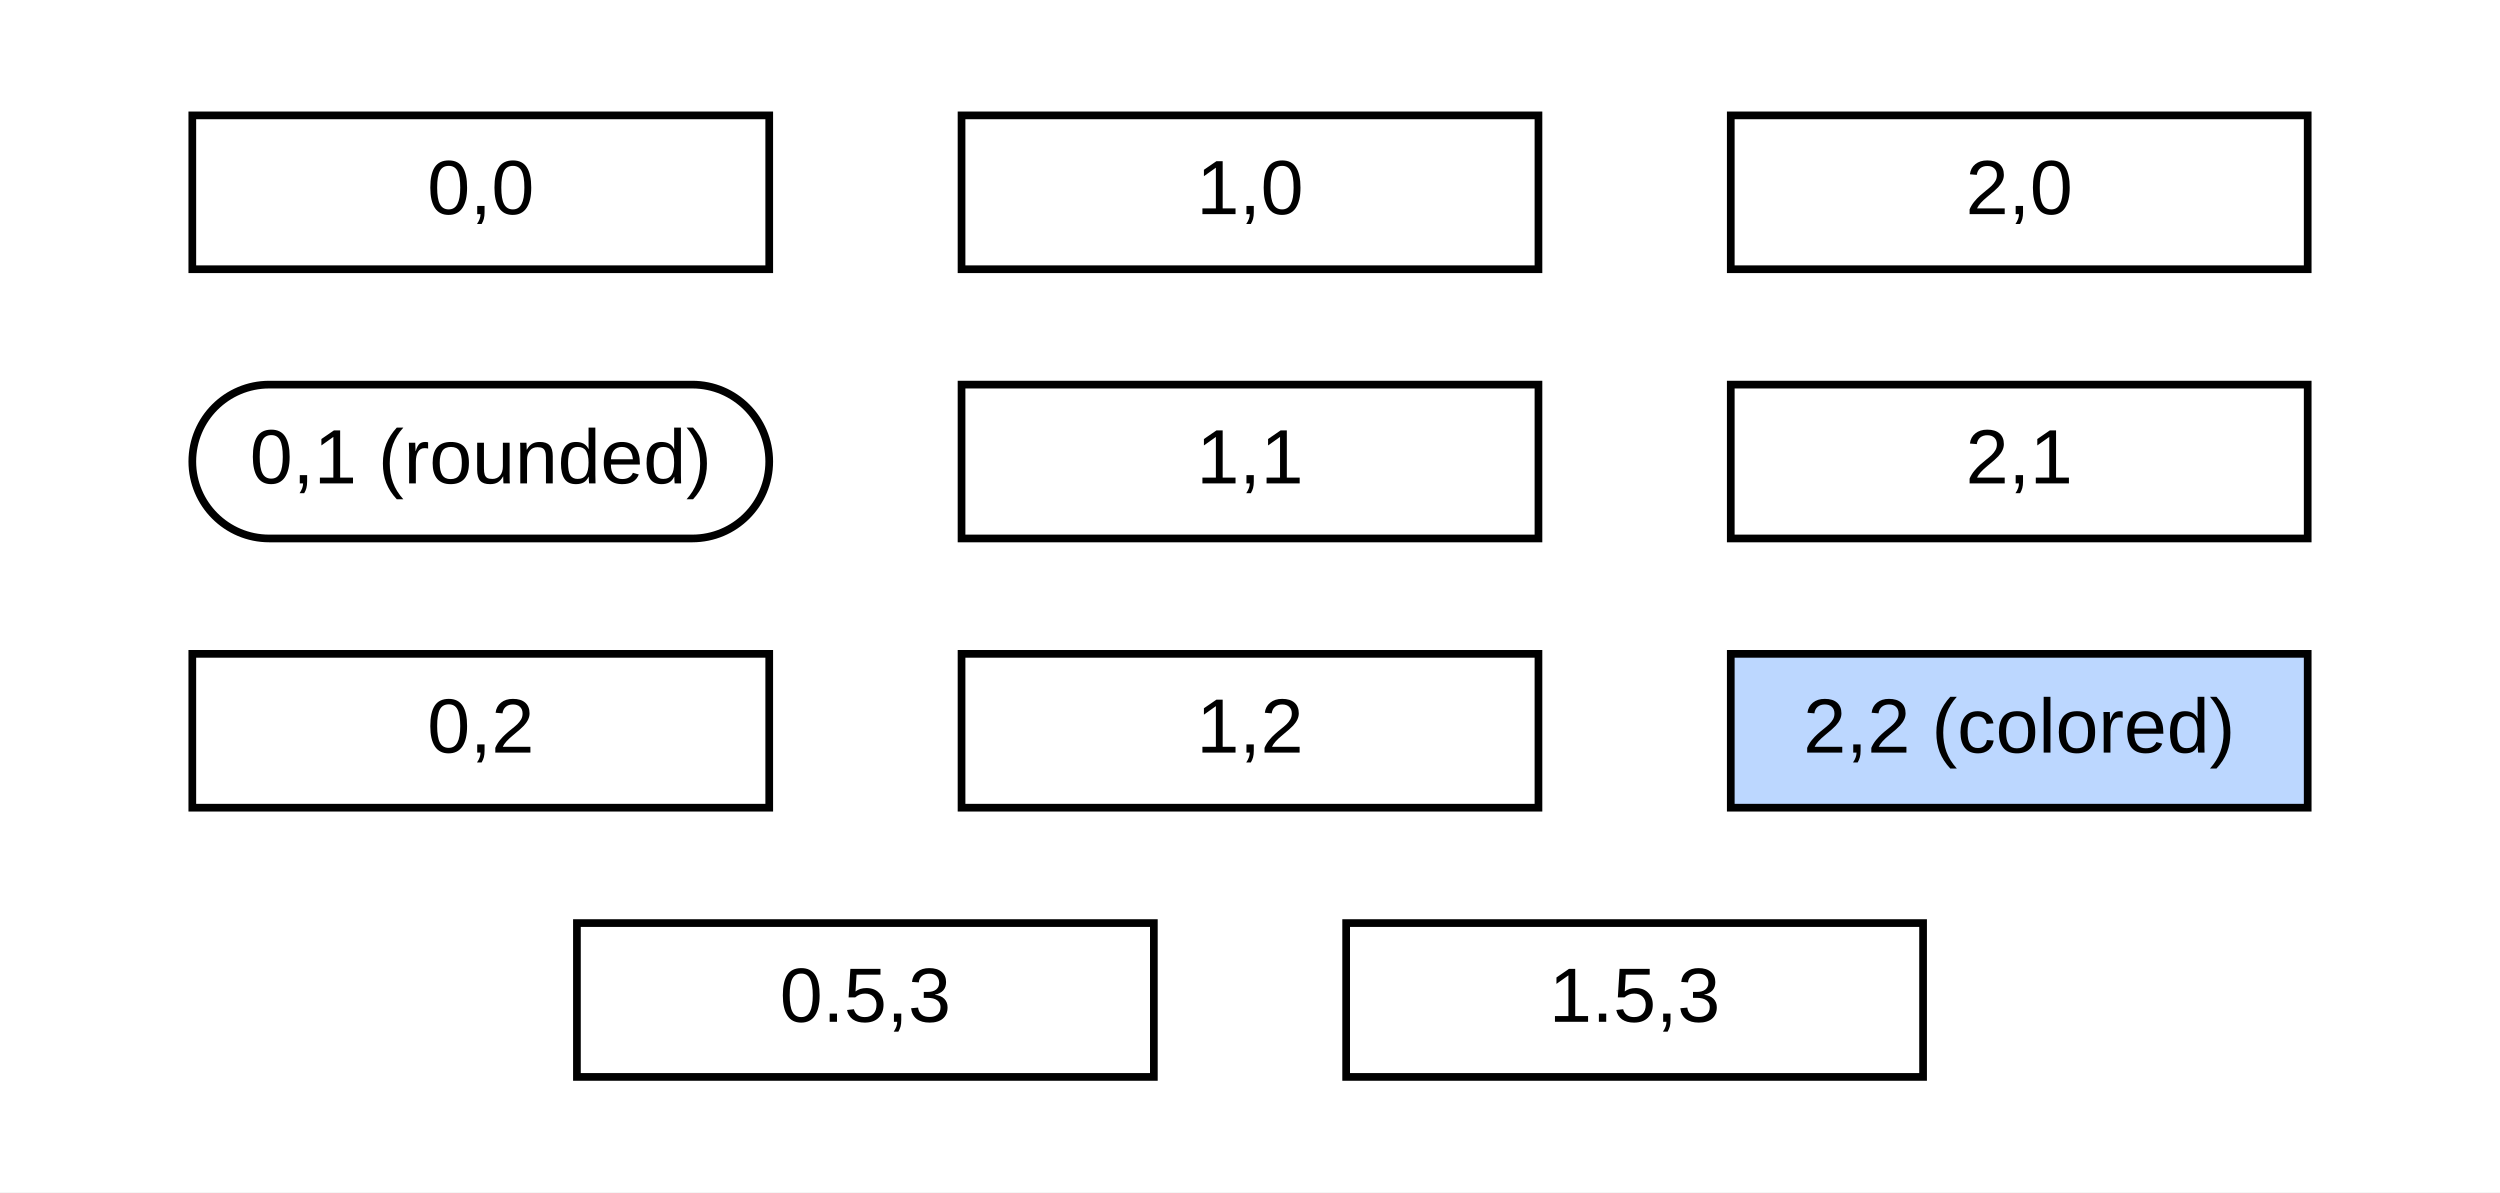
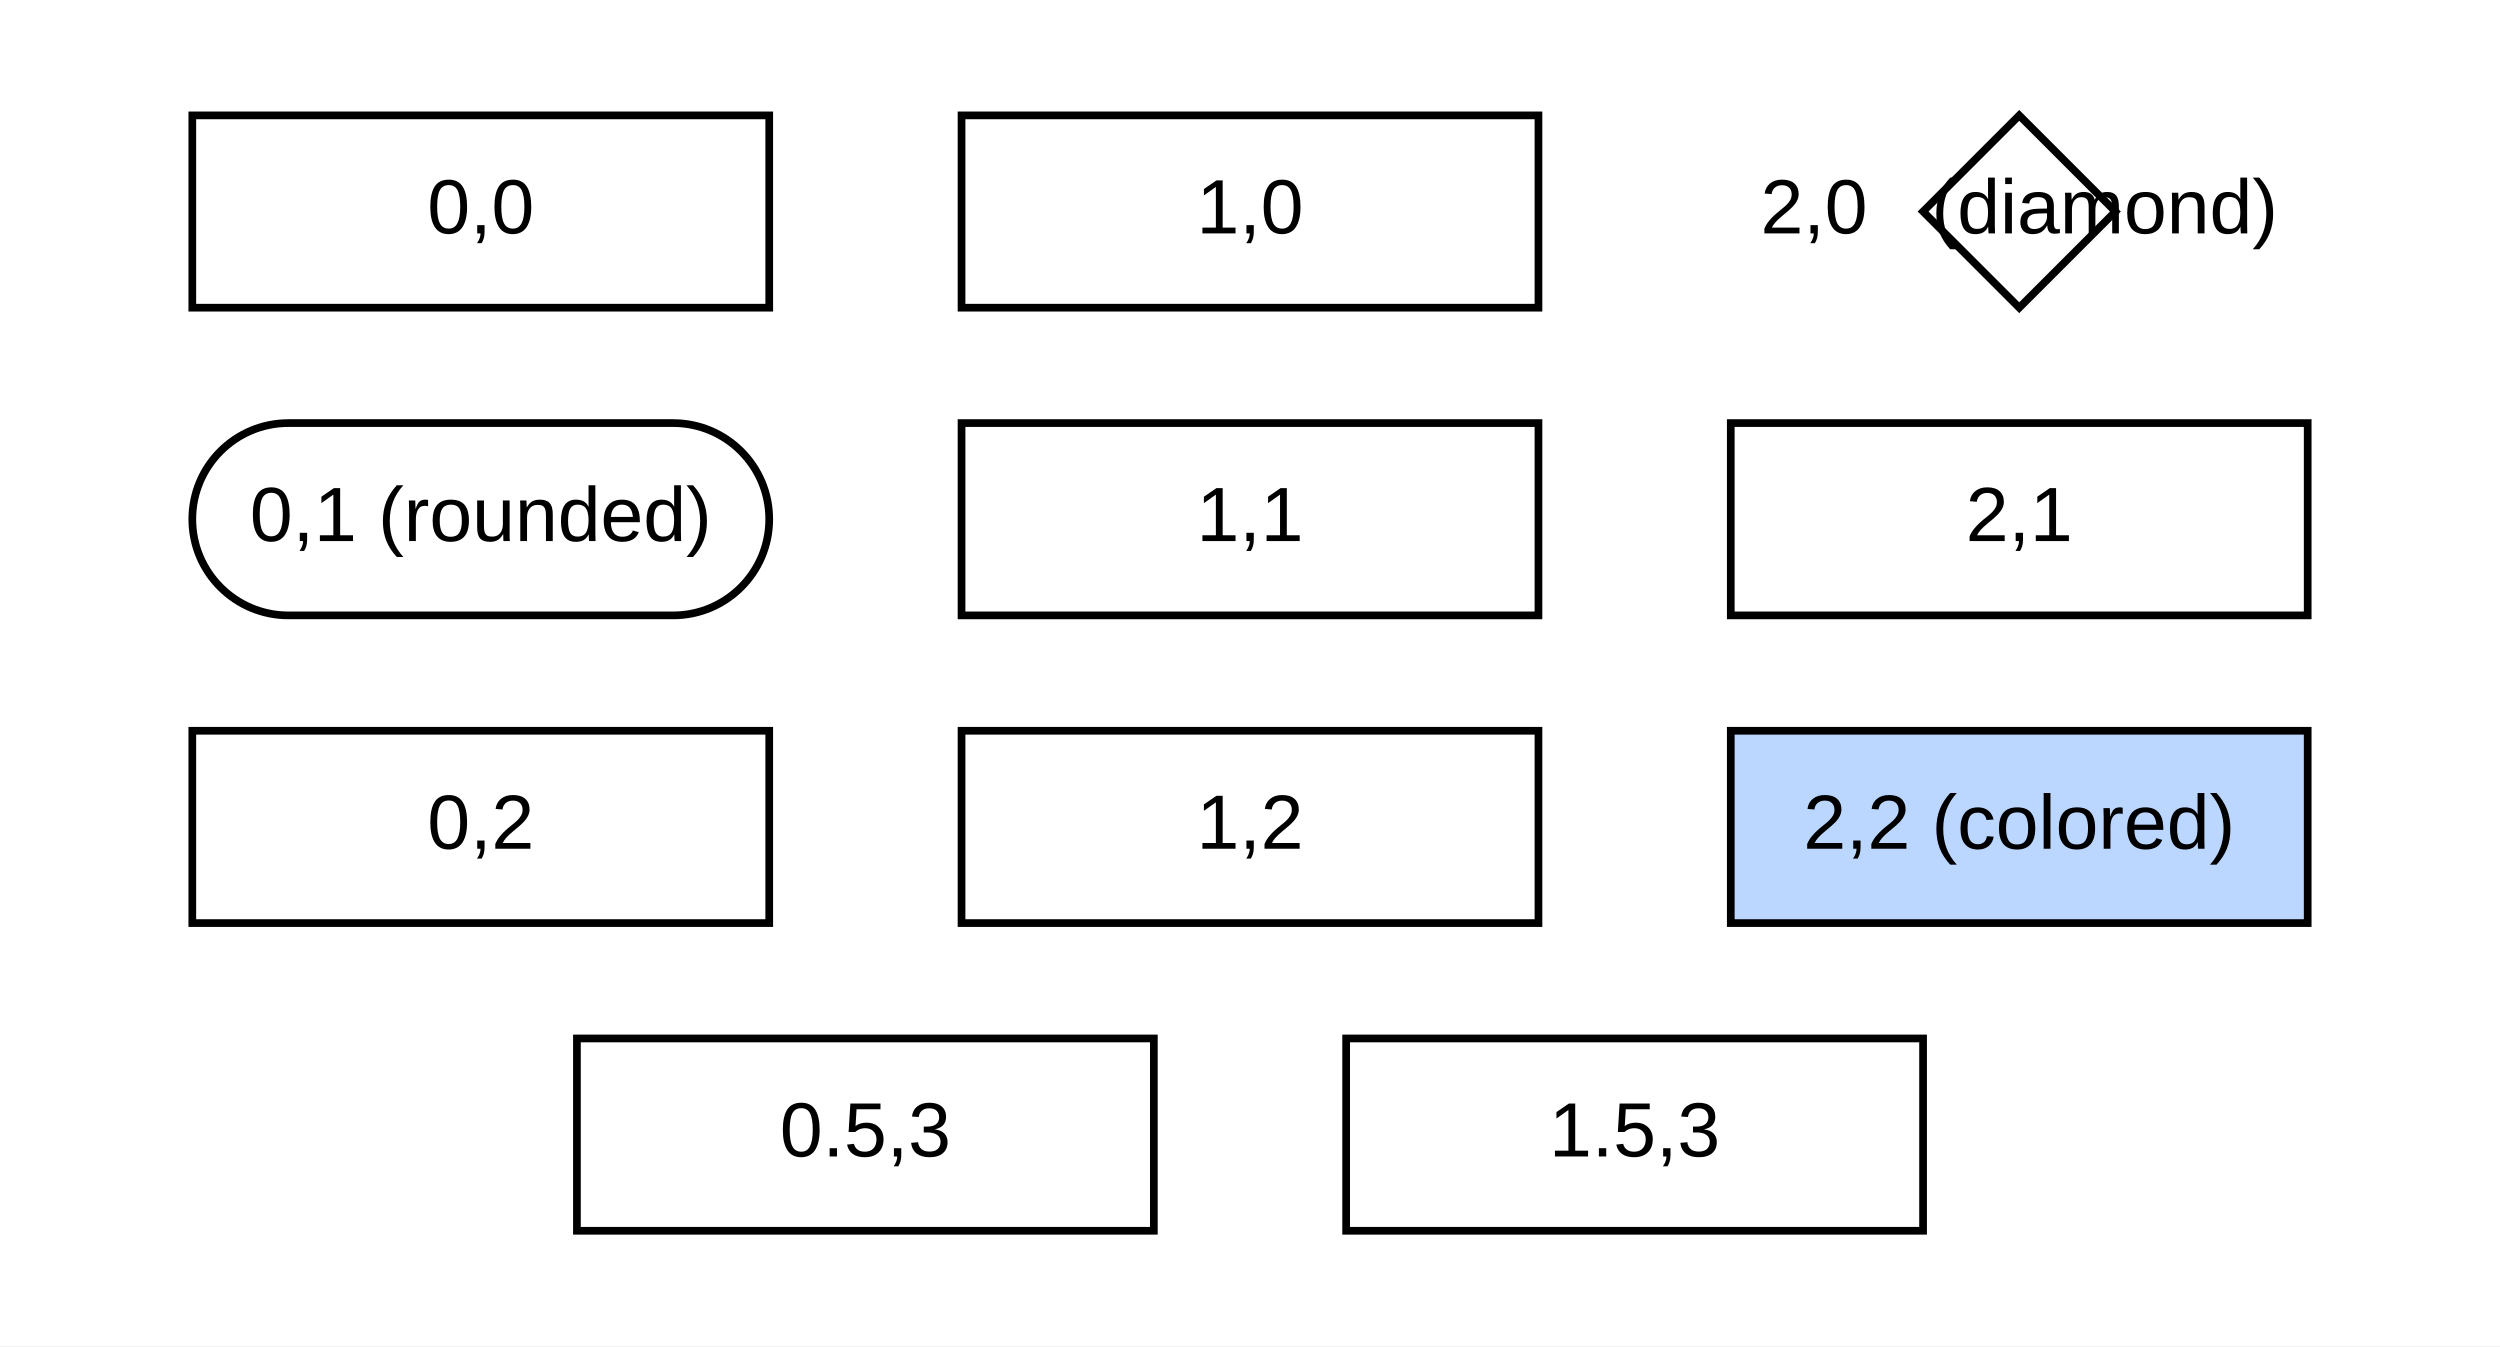
- <svg xmlns="http://www.w3.org/2000/svg" width="650.0" height="310.0" viewBox="-125.0 -50.0 650.0 310.0">
+ <svg xmlns="http://www.w3.org/2000/svg" width="650.0" height="350.0" viewBox="-125.0 -55.0 650.0 350.0">
  <defs>
</defs>
-   <rect x="-125.0" y="-50.0" width="650.0" height="310.0" fill="white" stroke="none" />
-   <rect x="-75.0" y="-20.0" width="150.0" height="40.0" fill="white" stroke="black" stroke-width="2" rx="0" />
+   <rect x="-125.0" y="-55.0" width="650.0" height="350.0" fill="white" stroke="none" />
+   <rect x="-75.0" y="-25.0" width="150.0" height="50.0" fill="white" stroke="black" stroke-width="2" rx="0" />
  <text x="0" y="0" font-size="20" text-anchor="middle" dominant-baseline="middle" font-family="Arial">0,0</text>
-   <rect x="-75.0" y="50.0" width="150.0" height="40.0" fill="white" stroke="black" stroke-width="2" rx="20.0" />
-   <text x="0" y="70" font-size="20" text-anchor="middle" dominant-baseline="middle" font-family="Arial">0,1 (rounded)</text>
-   <rect x="-75.0" y="120.0" width="150.0" height="40.0" fill="white" stroke="black" stroke-width="2" rx="0" />
-   <text x="0" y="140" font-size="20" text-anchor="middle" dominant-baseline="middle" font-family="Arial">0,2</text>
-   <rect x="125.0" y="-20.0" width="150.0" height="40.0" fill="white" stroke="black" stroke-width="2" rx="0" />
+   <rect x="-75.0" y="55.0" width="150.0" height="50.0" fill="white" stroke="black" stroke-width="2" rx="25.0" />
+   <text x="0" y="80" font-size="20" text-anchor="middle" dominant-baseline="middle" font-family="Arial">0,1 (rounded)</text>
+   <rect x="-75.0" y="135.0" width="150.0" height="50.0" fill="white" stroke="black" stroke-width="2" rx="0" />
+   <text x="0" y="160" font-size="20" text-anchor="middle" dominant-baseline="middle" font-family="Arial">0,2</text>
+   <rect x="125.0" y="-25.0" width="150.0" height="50.0" fill="white" stroke="black" stroke-width="2" rx="0" />
  <text x="200" y="0" font-size="20" text-anchor="middle" dominant-baseline="middle" font-family="Arial">1,0</text>
-   <rect x="125.0" y="50.0" width="150.0" height="40.0" fill="white" stroke="black" stroke-width="2" rx="0" />
-   <text x="200" y="70" font-size="20" text-anchor="middle" dominant-baseline="middle" font-family="Arial">1,1</text>
-   <rect x="125.0" y="120.0" width="150.0" height="40.0" fill="white" stroke="black" stroke-width="2" rx="0" />
-   <text x="200" y="140" font-size="20" text-anchor="middle" dominant-baseline="middle" font-family="Arial">1,2</text>
-   <rect x="325.0" y="-20.0" width="150.0" height="40.0" fill="white" stroke="black" stroke-width="2" rx="0" />
-   <text x="400" y="0" font-size="20" text-anchor="middle" dominant-baseline="middle" font-family="Arial">2,0</text>
-   <rect x="325.0" y="50.0" width="150.0" height="40.0" fill="white" stroke="black" stroke-width="2" rx="0" />
-   <text x="400" y="70" font-size="20" text-anchor="middle" dominant-baseline="middle" font-family="Arial">2,1</text>
-   <rect x="325.0" y="120.0" width="150.0" height="40.0" fill="#bcd7ff" stroke="black" stroke-width="2" rx="0" />
-   <text x="400" y="140" font-size="20" text-anchor="middle" dominant-baseline="middle" font-family="Arial">2,2 (colored)</text>
-   <rect x="25.0" y="190.0" width="150.0" height="40.0" fill="white" stroke="black" stroke-width="2" rx="0" />
-   <text x="100.0" y="210" font-size="20" text-anchor="middle" dominant-baseline="middle" font-family="Arial">0.5,3</text>
-   <rect x="225.0" y="190.0" width="150.0" height="40.0" fill="white" stroke="black" stroke-width="2" rx="0" />
-   <text x="300.0" y="210" font-size="20" text-anchor="middle" dominant-baseline="middle" font-family="Arial">1.5,3</text>
+   <rect x="125.0" y="55.0" width="150.0" height="50.0" fill="white" stroke="black" stroke-width="2" rx="0" />
+   <text x="200" y="80" font-size="20" text-anchor="middle" dominant-baseline="middle" font-family="Arial">1,1</text>
+   <rect x="125.0" y="135.0" width="150.0" height="50.0" fill="white" stroke="black" stroke-width="2" rx="0" />
+   <text x="200" y="160" font-size="20" text-anchor="middle" dominant-baseline="middle" font-family="Arial">1,2</text>
+   <path d="M375.0,0 L400,-25.0 L425.0,0 L400,25.0 Z" fill="white" stroke="black" stroke-width="2" />
+   <text x="400" y="0" font-size="20" text-anchor="middle" dominant-baseline="middle" font-family="Arial">                   2,0   (diamond)</text>
+   <rect x="325.0" y="55.0" width="150.0" height="50.0" fill="white" stroke="black" stroke-width="2" rx="0" />
+   <text x="400" y="80" font-size="20" text-anchor="middle" dominant-baseline="middle" font-family="Arial">2,1</text>
+   <rect x="325.0" y="135.0" width="150.0" height="50.0" fill="#bcd7ff" stroke="black" stroke-width="2" rx="0" />
+   <text x="400" y="160" font-size="20" text-anchor="middle" dominant-baseline="middle" font-family="Arial">2,2 (colored)</text>
+   <rect x="25.0" y="215.0" width="150.0" height="50.0" fill="white" stroke="black" stroke-width="2" rx="0" />
+   <text x="100.0" y="240" font-size="20" text-anchor="middle" dominant-baseline="middle" font-family="Arial">0.5,3</text>
+   <rect x="225.0" y="215.0" width="150.0" height="50.0" fill="white" stroke="black" stroke-width="2" rx="0" />
+   <text x="300.0" y="240" font-size="20" text-anchor="middle" dominant-baseline="middle" font-family="Arial">1.5,3</text>
</svg>
